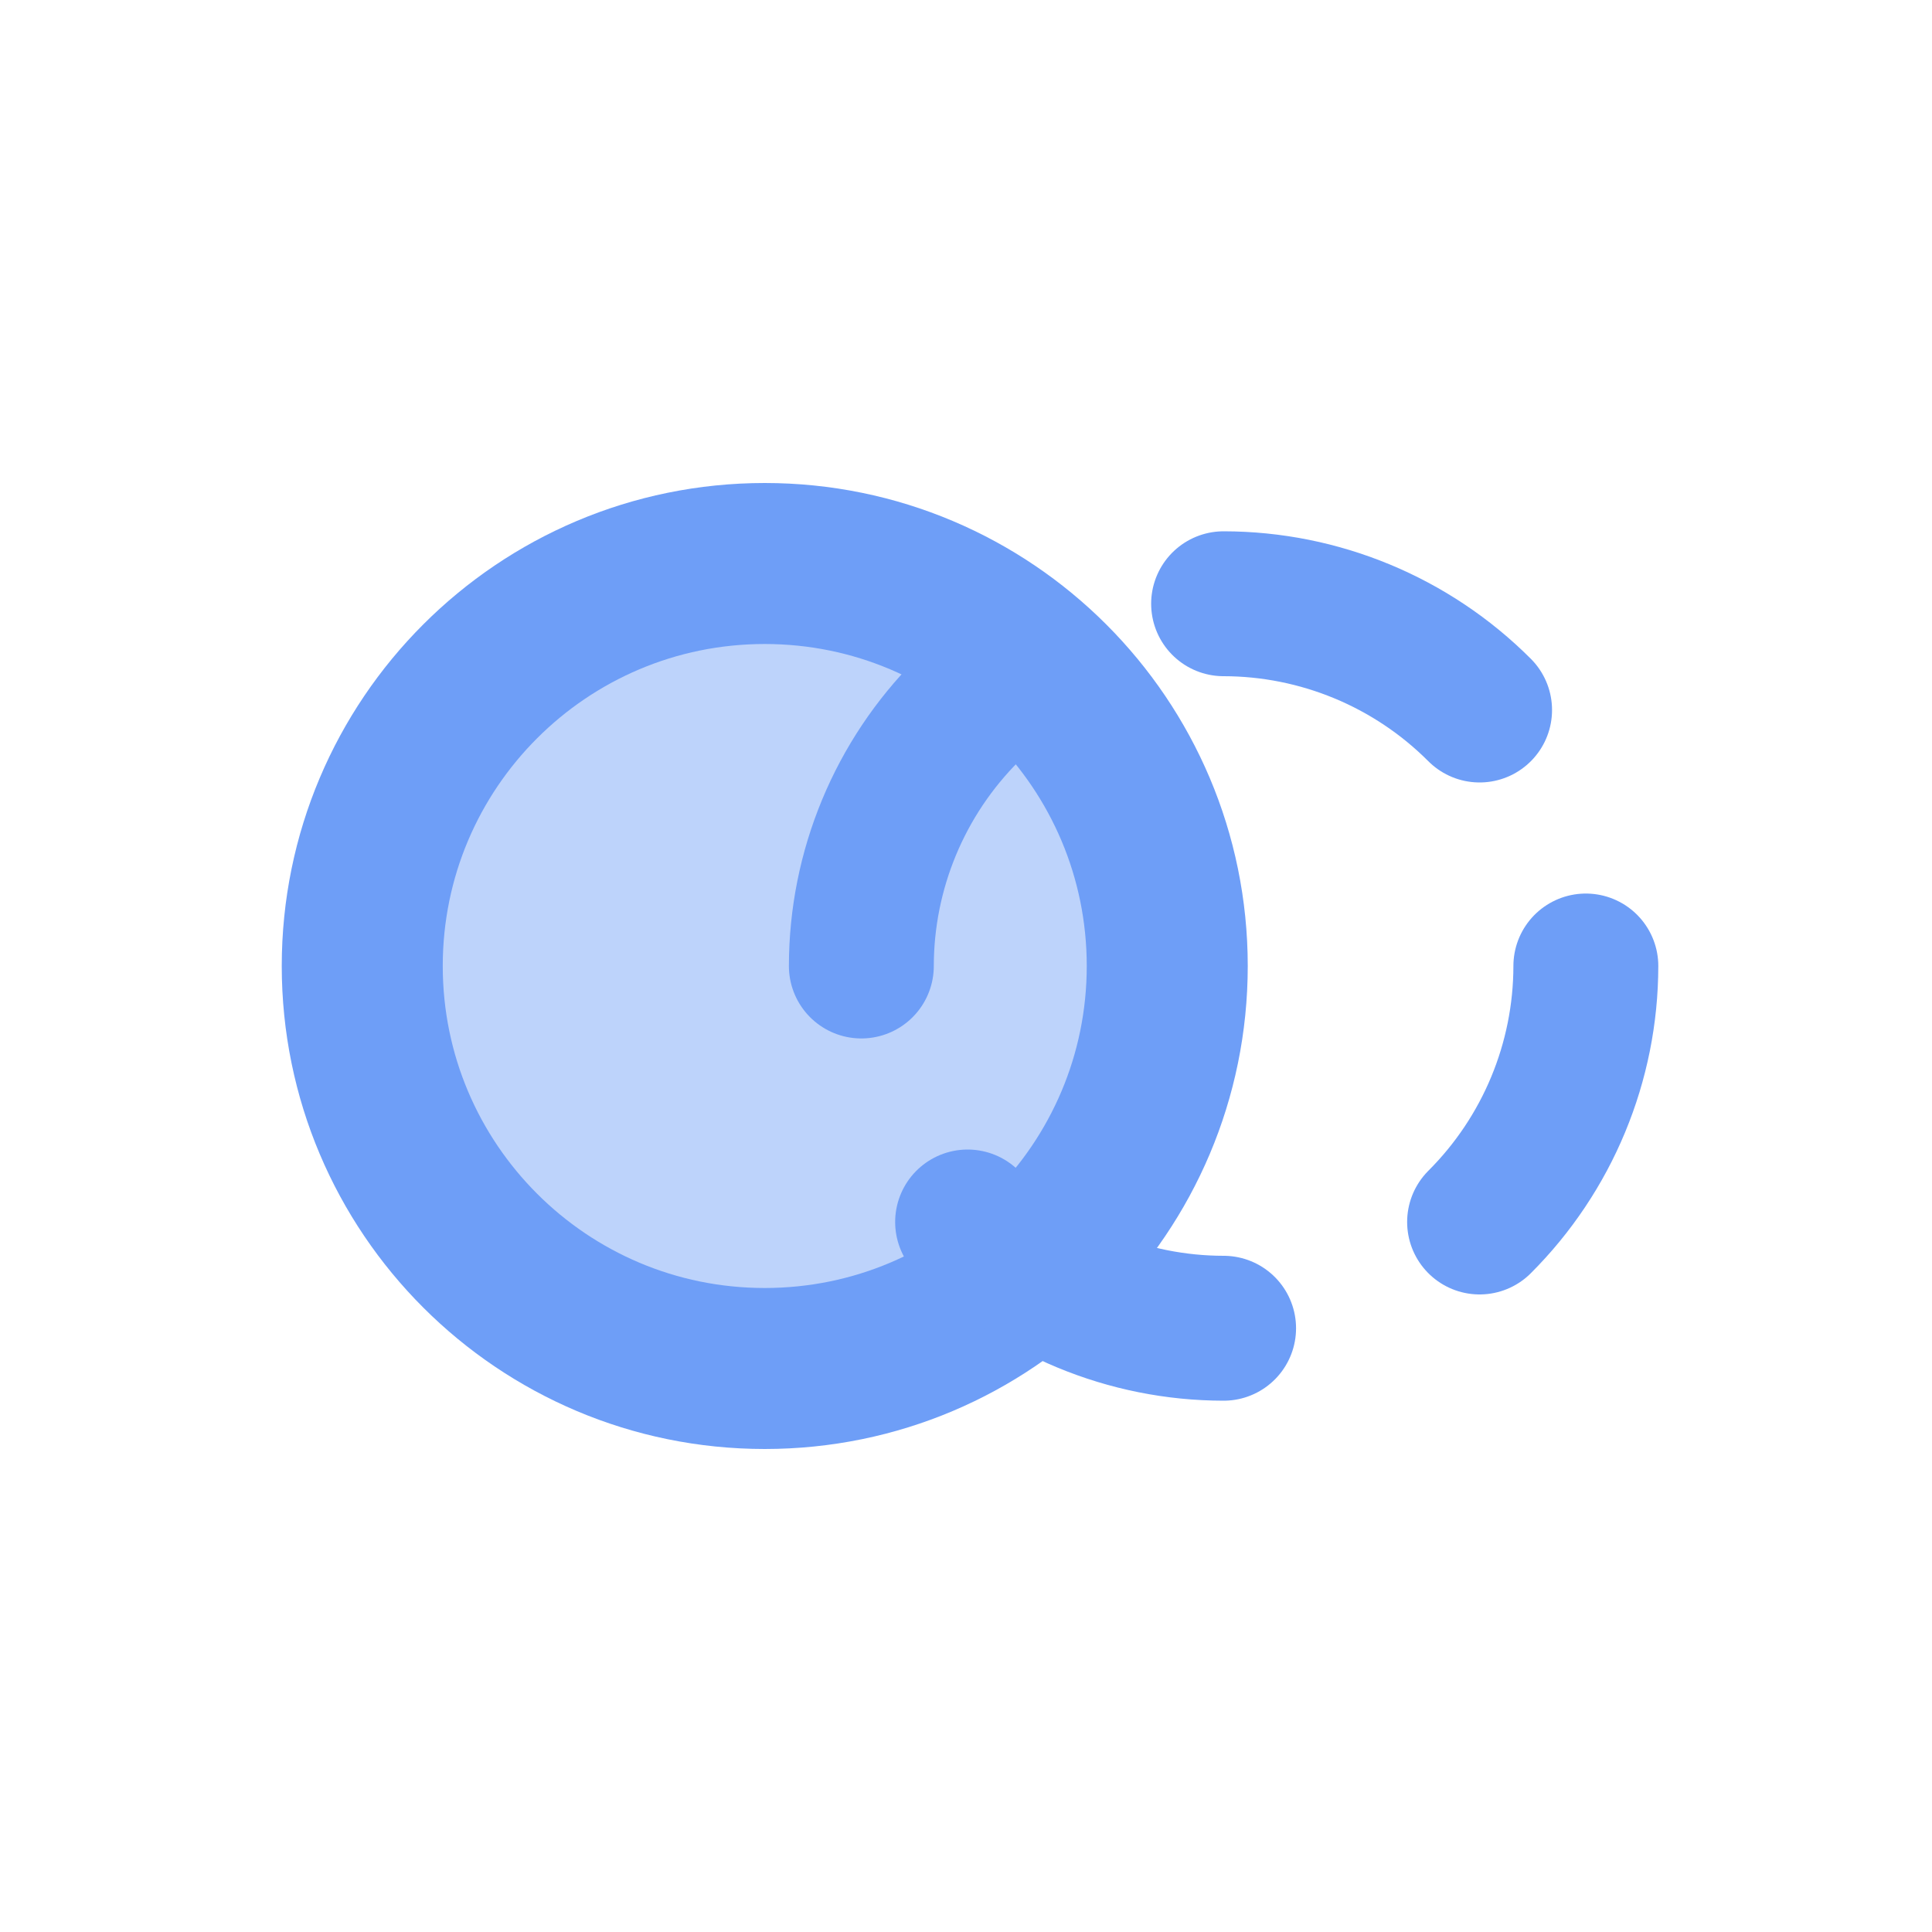
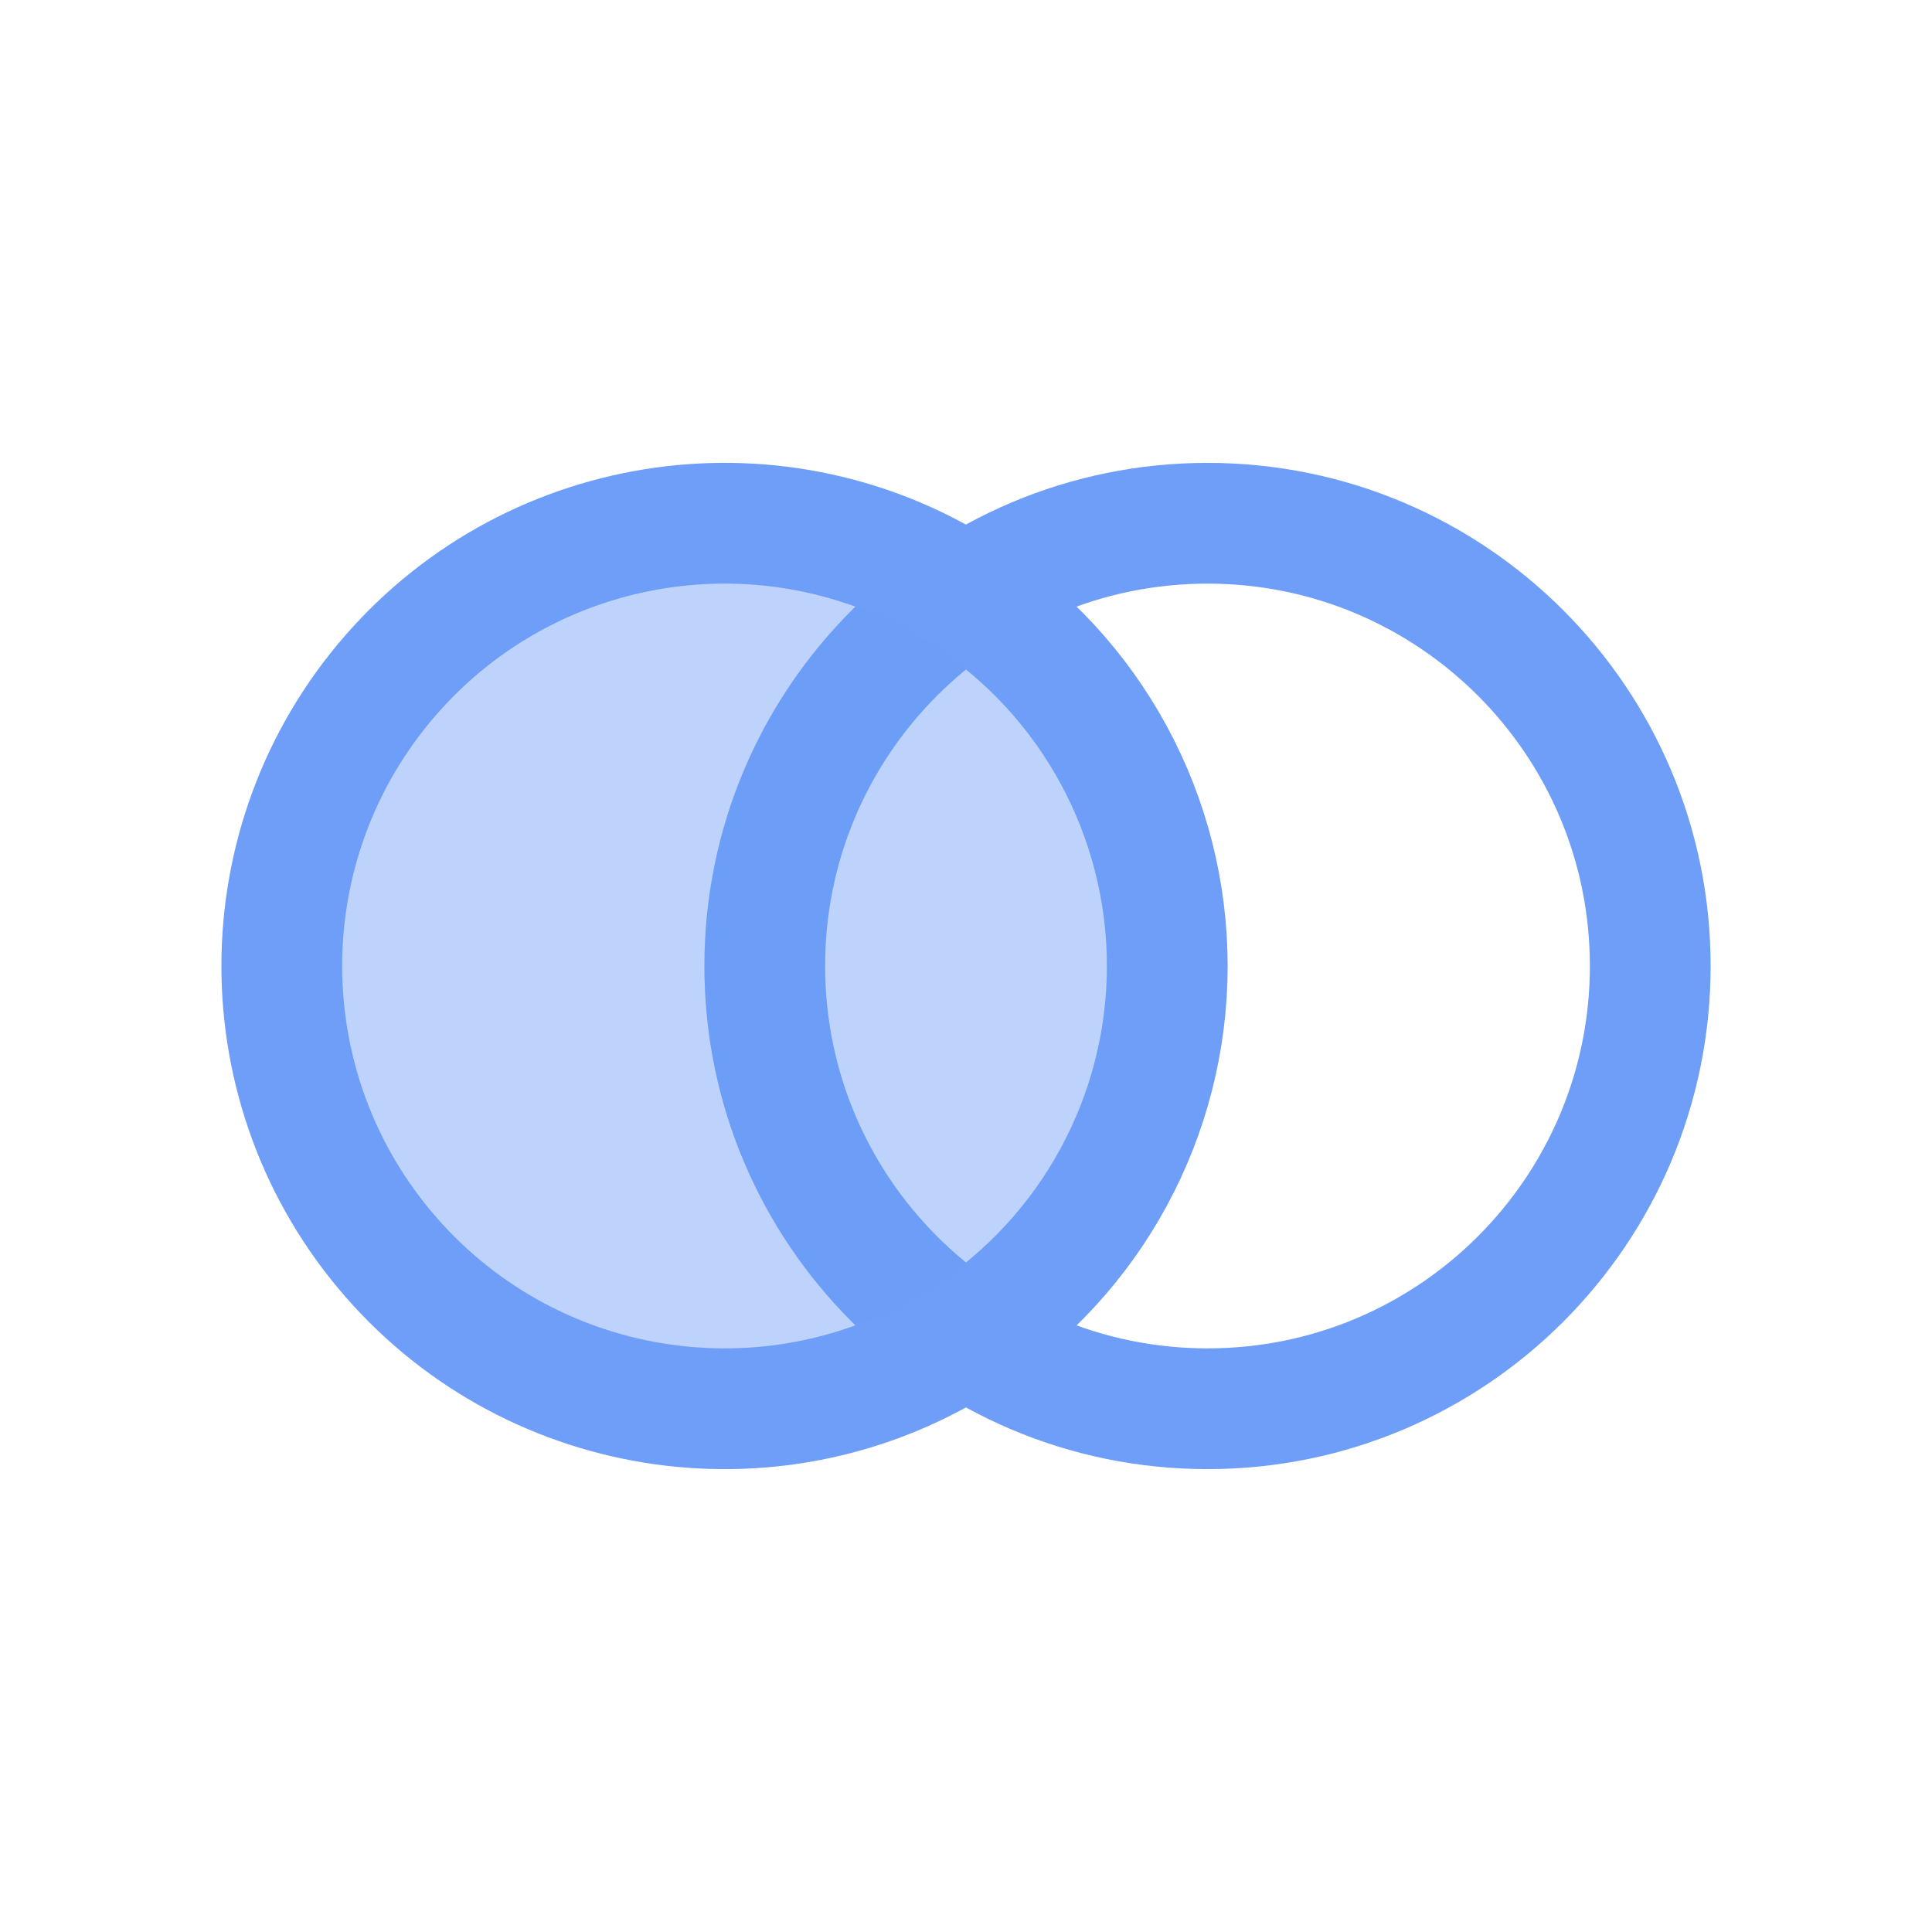
- <svg xmlns="http://www.w3.org/2000/svg" width="24" height="24" viewBox="0 0 24 24">
-   <circle cx="9.5" cy="12" r="5" fill="#6E9EF7" fill-opacity="0.45" stroke="#6E9EF7" stroke-width="2" />
-   <path d="M19.7 12 A4.5 4.5 0 0 1 18.38 15.18" fill="none" stroke="#6E9EF7" stroke-width="1.8" stroke-linecap="round" stroke-linejoin="round" />
-   <path d="M15.2 16.5 A4.5 4.5 0 0 1 12.02 15.18" fill="none" stroke="#6E9EF7" stroke-width="1.8" stroke-linecap="round" stroke-linejoin="round" />
-   <path d="M10.7 12 A4.5 4.5 0 0 1 12.02 8.82" fill="none" stroke="#6E9EF7" stroke-width="1.8" stroke-linecap="round" stroke-linejoin="round" />
-   <path d="M15.2 7.5 A4.5 4.5 0 0 1 18.38 8.82" fill="none" stroke="#6E9EF7" stroke-width="1.8" stroke-linecap="round" stroke-linejoin="round" />
+ <svg xmlns="http://www.w3.org/2000/svg" width="24" height="24" viewBox="0 0 24 24" stroke-linecap="butt" stroke-linejoin="miter">
+   <circle cx="15" cy="12" r="5.5" fill="none" stroke="#6E9EF7" stroke-width="1.5" />
+   <path d="M12 7.39 A5.5 5.5 0 1 0 12 16.61 A5.5 5.5 0 0 0 12 7.39 Z" fill="#6E9EF7" fill-opacity="0.45" stroke="#6E9EF7" stroke-width="1.5" />
</svg>
